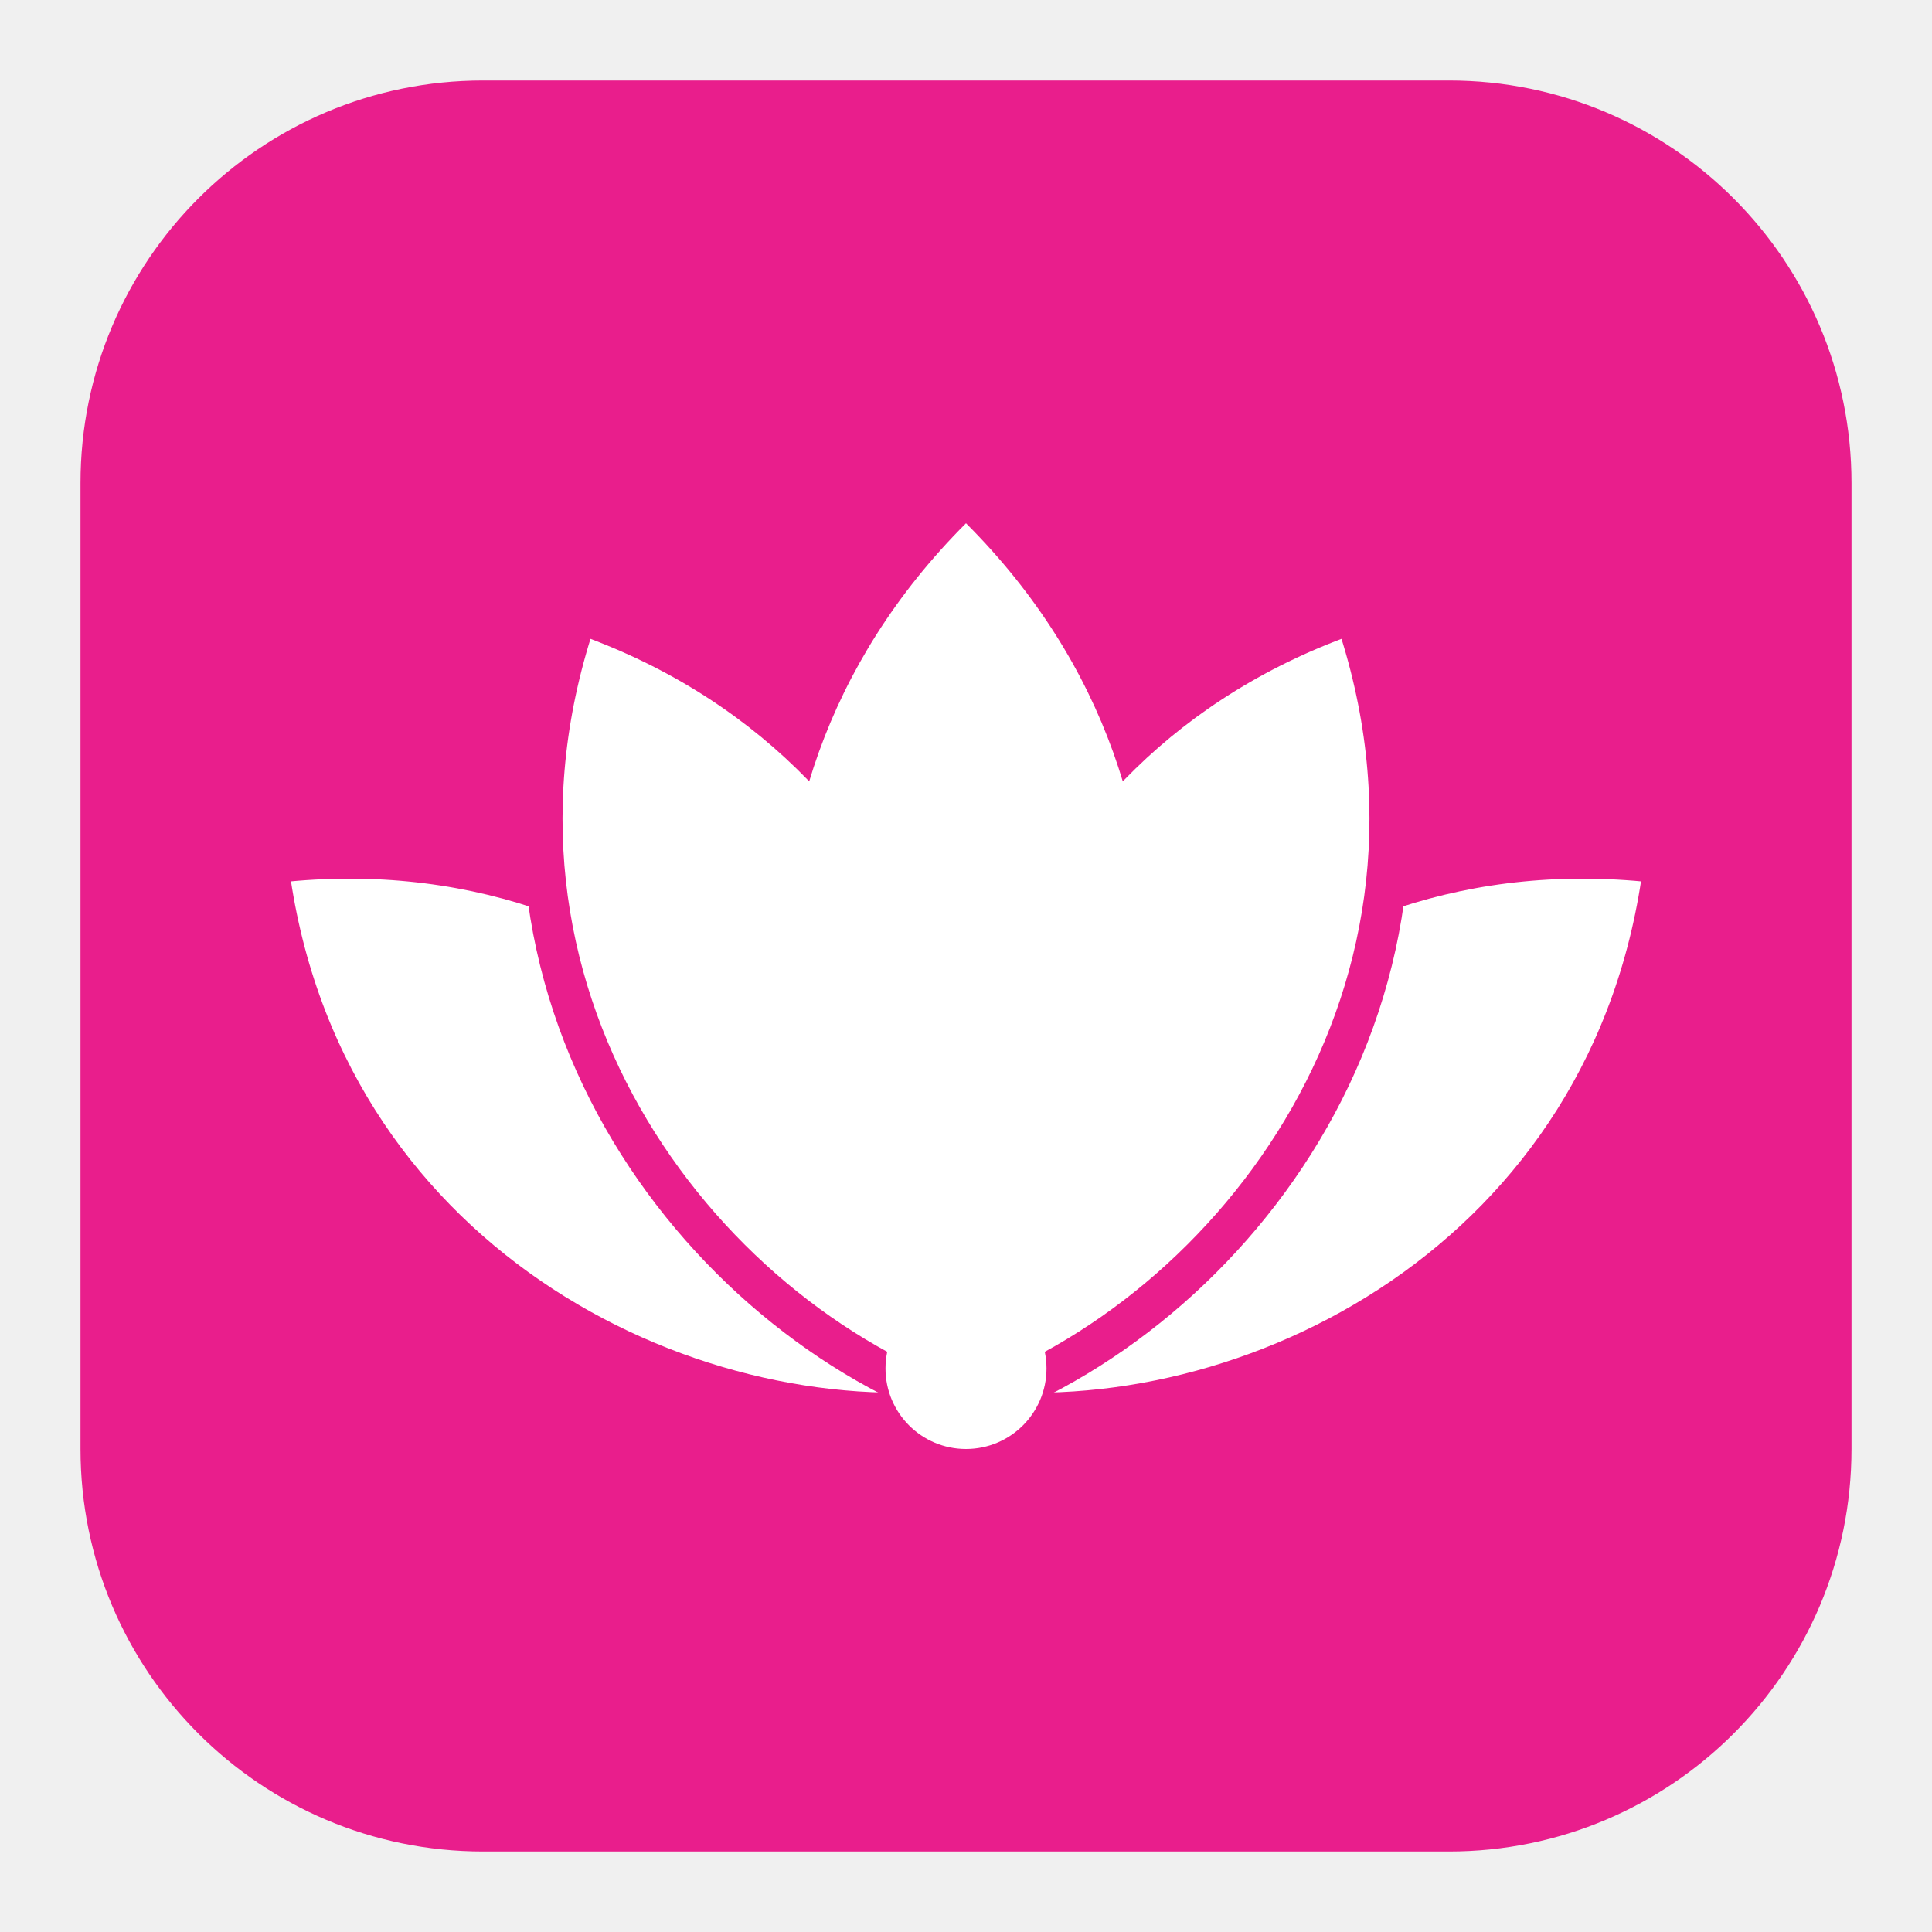
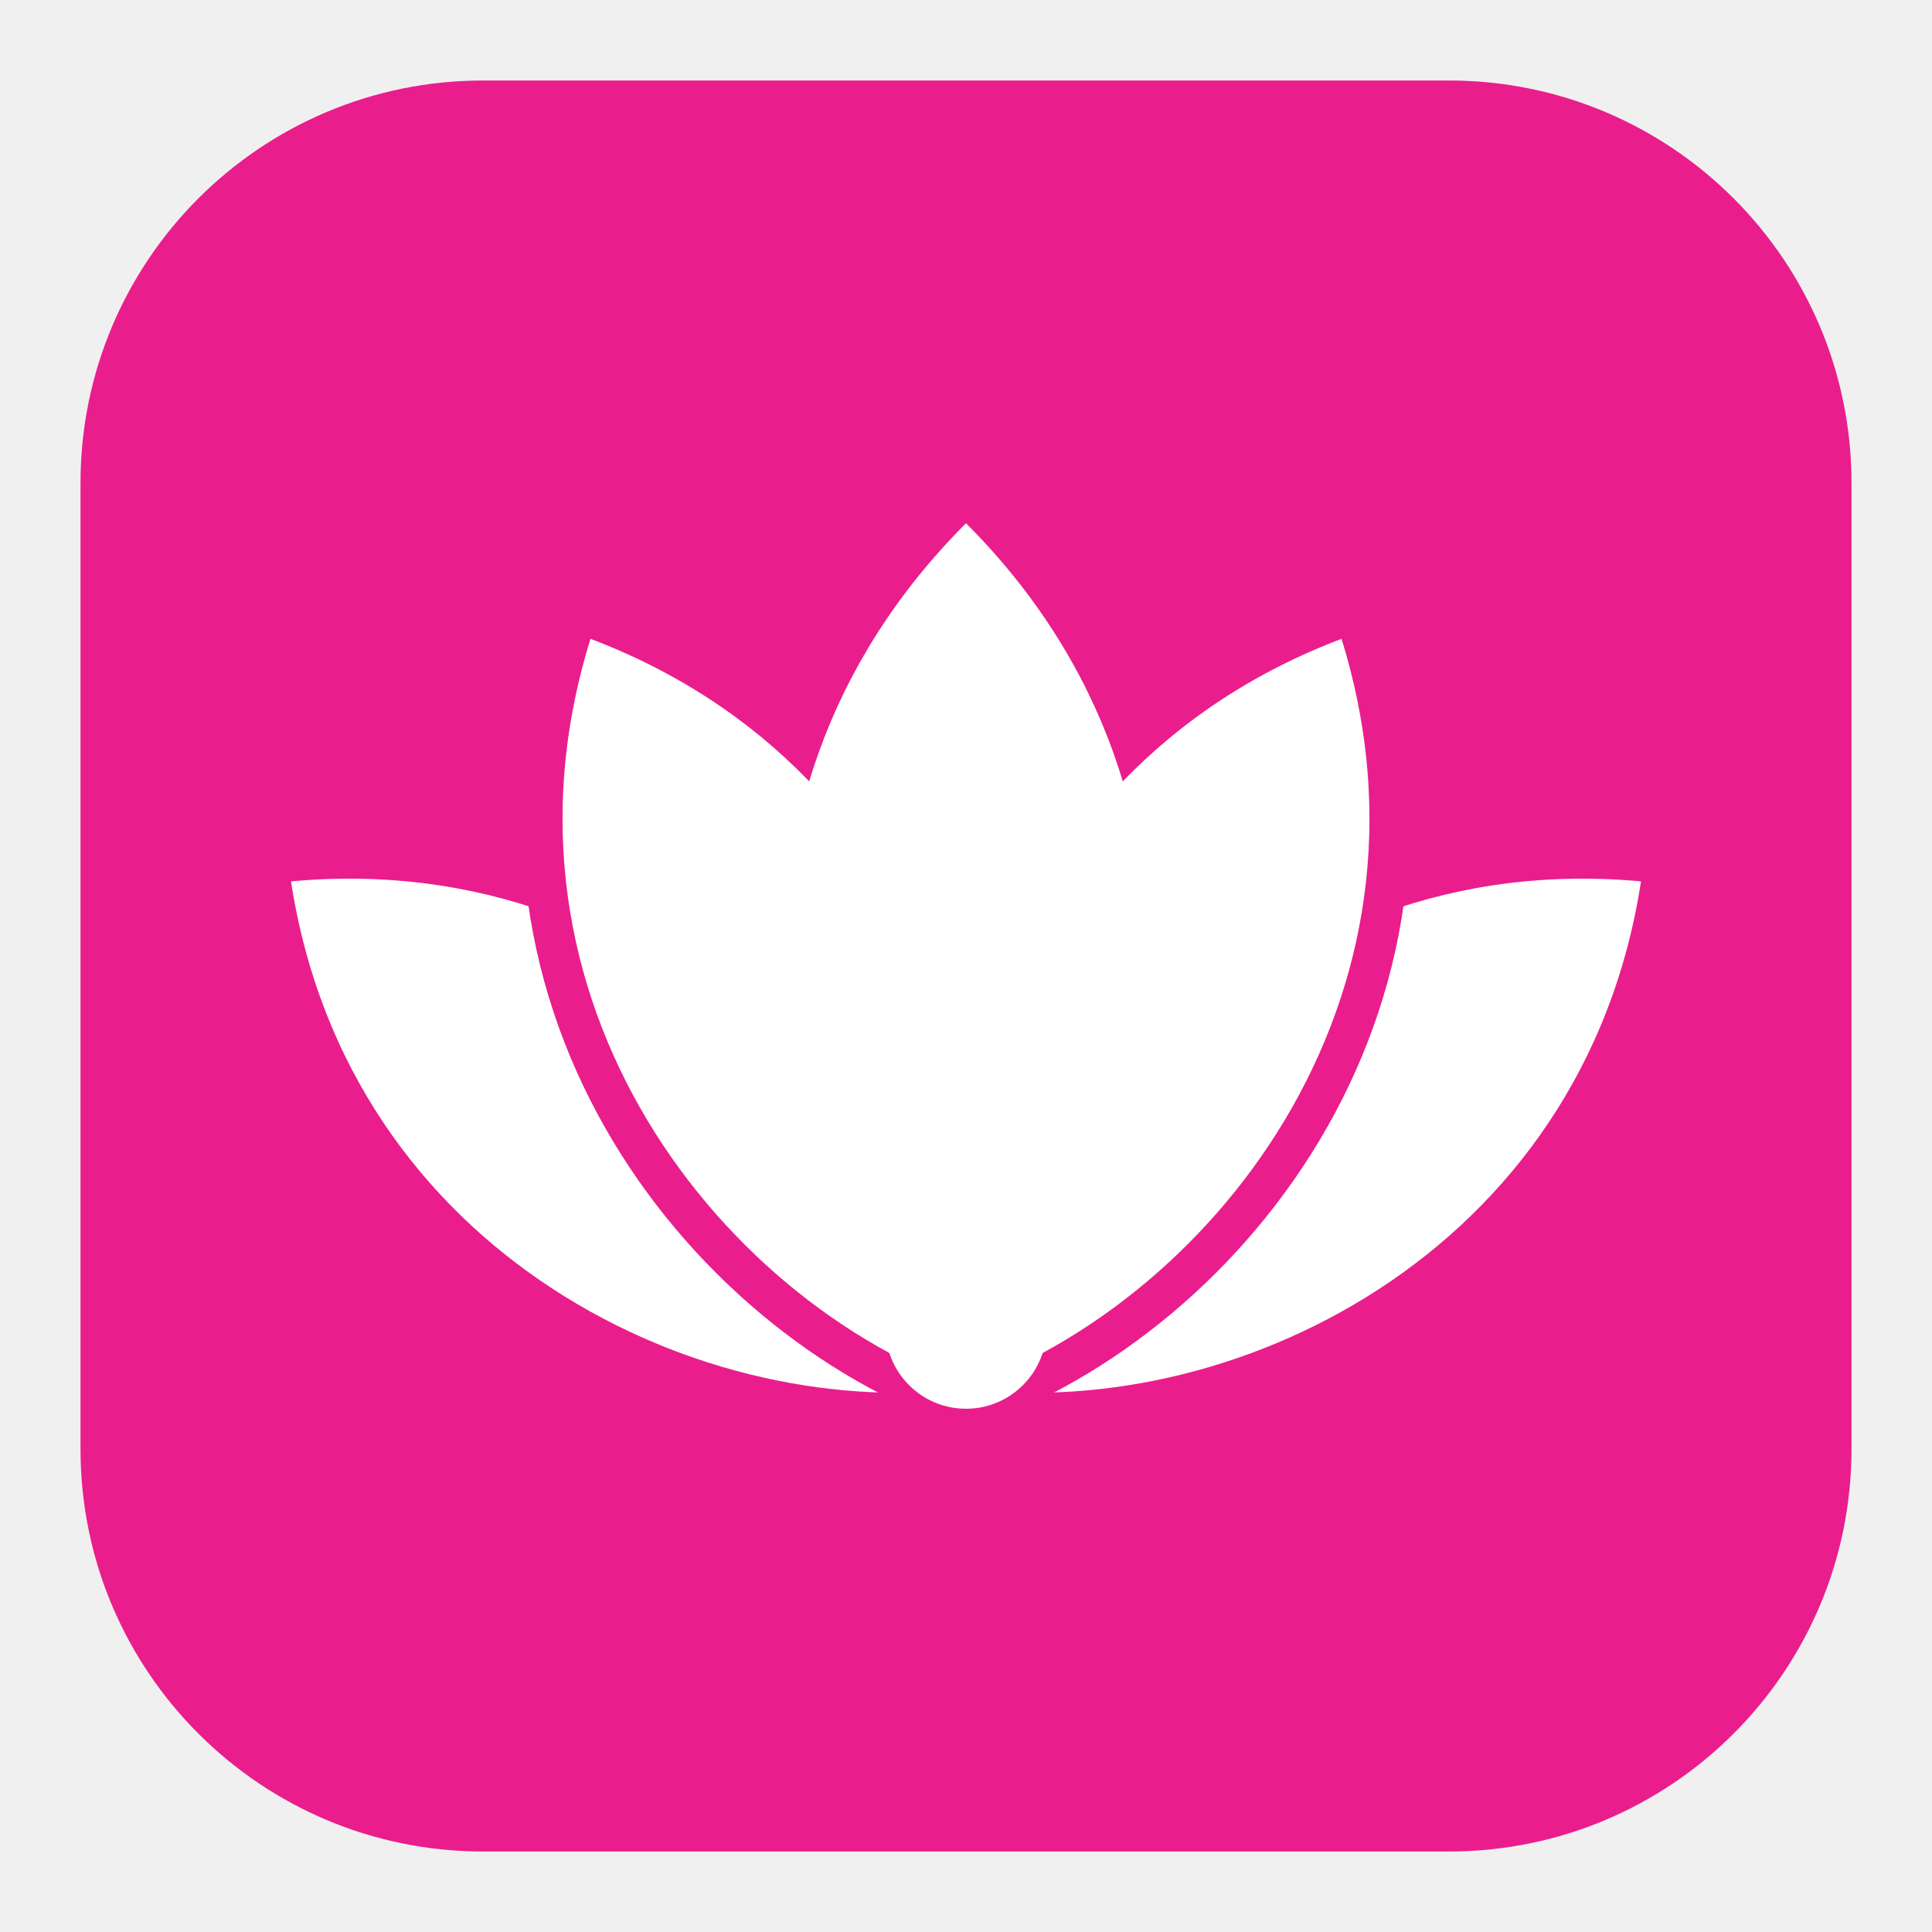
<svg xmlns="http://www.w3.org/2000/svg" width="48" height="48" viewBox="0 0 48 48">
  <rect x="2" y="2" width="44" height="44" rx="10" ry="10" fill="#E91E8C" />
  <path d="M 24,35 C 19,30 17,20 24,13 C 31,20 29,30 24,35" fill="#FFFFFF" stroke="#E91E8C" stroke-width="1" transform="rotate(-52, 24, 35)" />
  <path d="M 24,35 C 19,30 17,20 24,13 C 31,20 29,30 24,35" fill="#FFFFFF" stroke="#E91E8C" stroke-width="1" transform="rotate(52, 24, 35)" />
  <path d="M 24,35 C 19,30 17,20 24,13 C 31,20 29,30 24,35" fill="#FFFFFF" stroke="#E91E8C" stroke-width="1" transform="rotate(-26, 24, 35)" />
  <path d="M 24,35 C 19,30 17,20 24,13 C 31,20 29,30 24,35" fill="#FFFFFF" stroke="#E91E8C" stroke-width="1" transform="rotate(26, 24, 35)" />
  <path d="M 24,35 C 19,30 17,20 24,13 C 31,20 29,30 24,35" fill="#FFFFFF" />
-   <circle cx="24" cy="34" r="2" fill=" #FFFFFF" />
+   <circle cx="24" cy="33" r="2" fill=" #FFFFFF" />
</svg>
